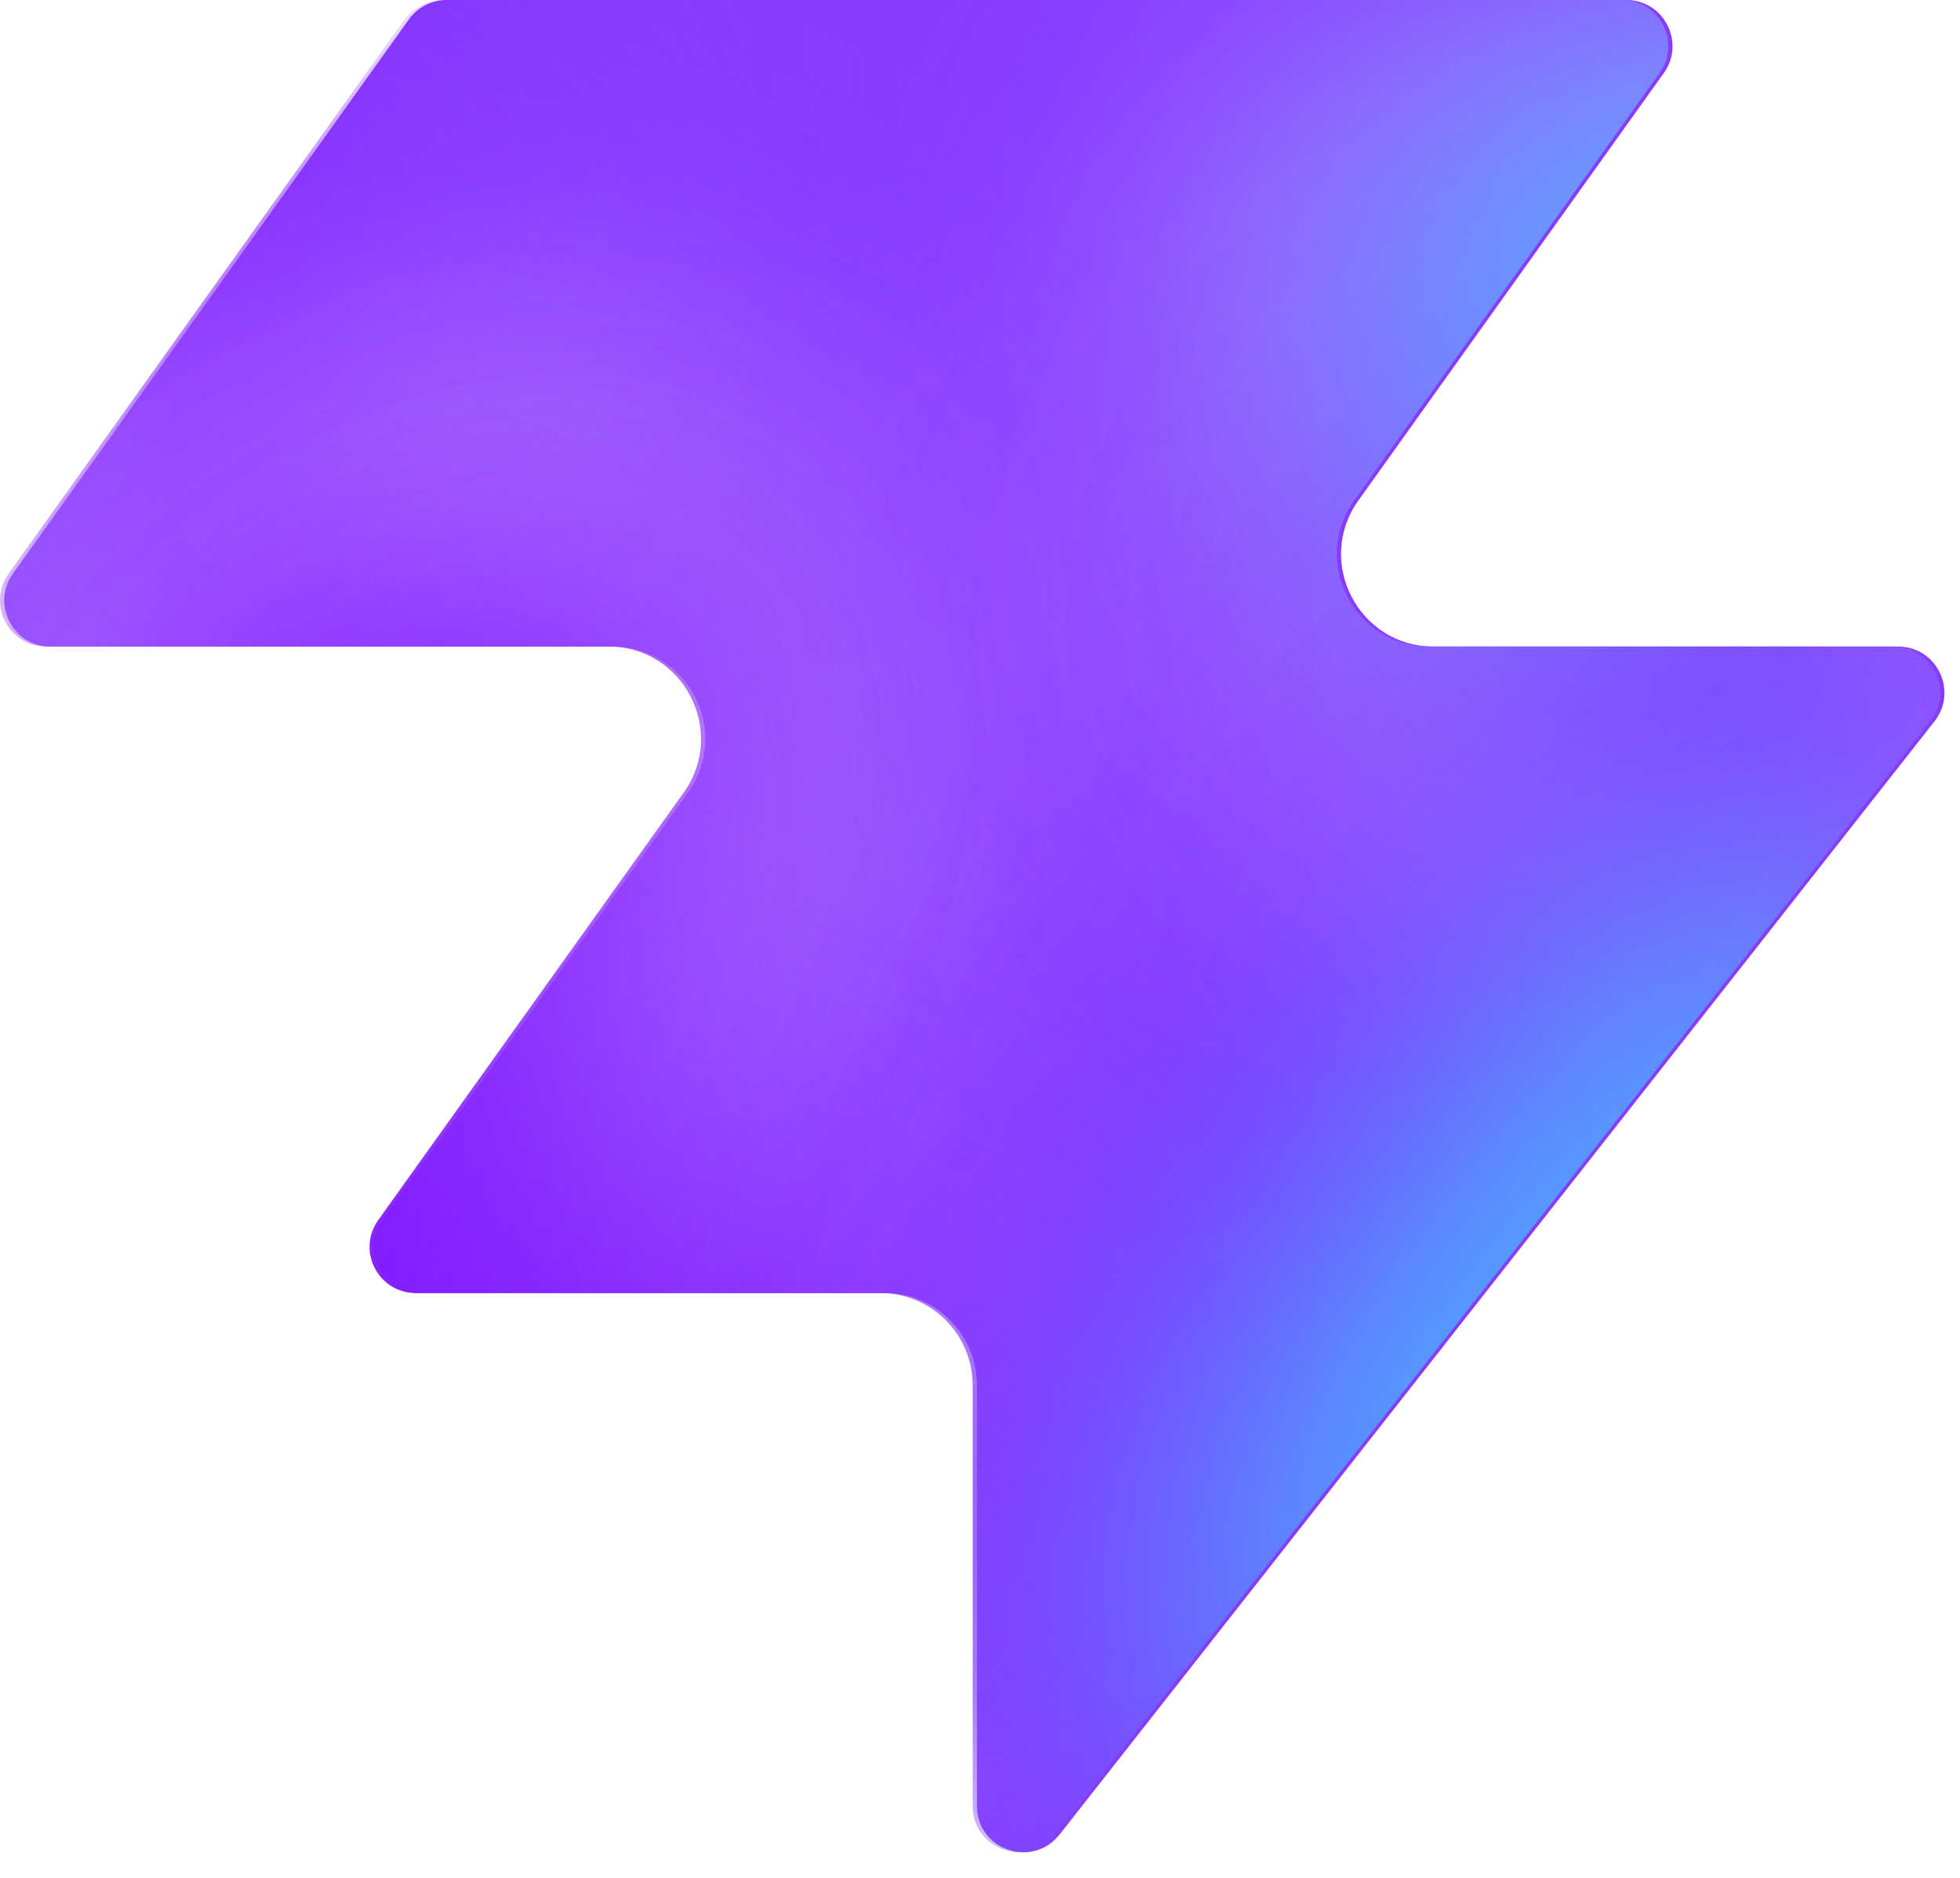
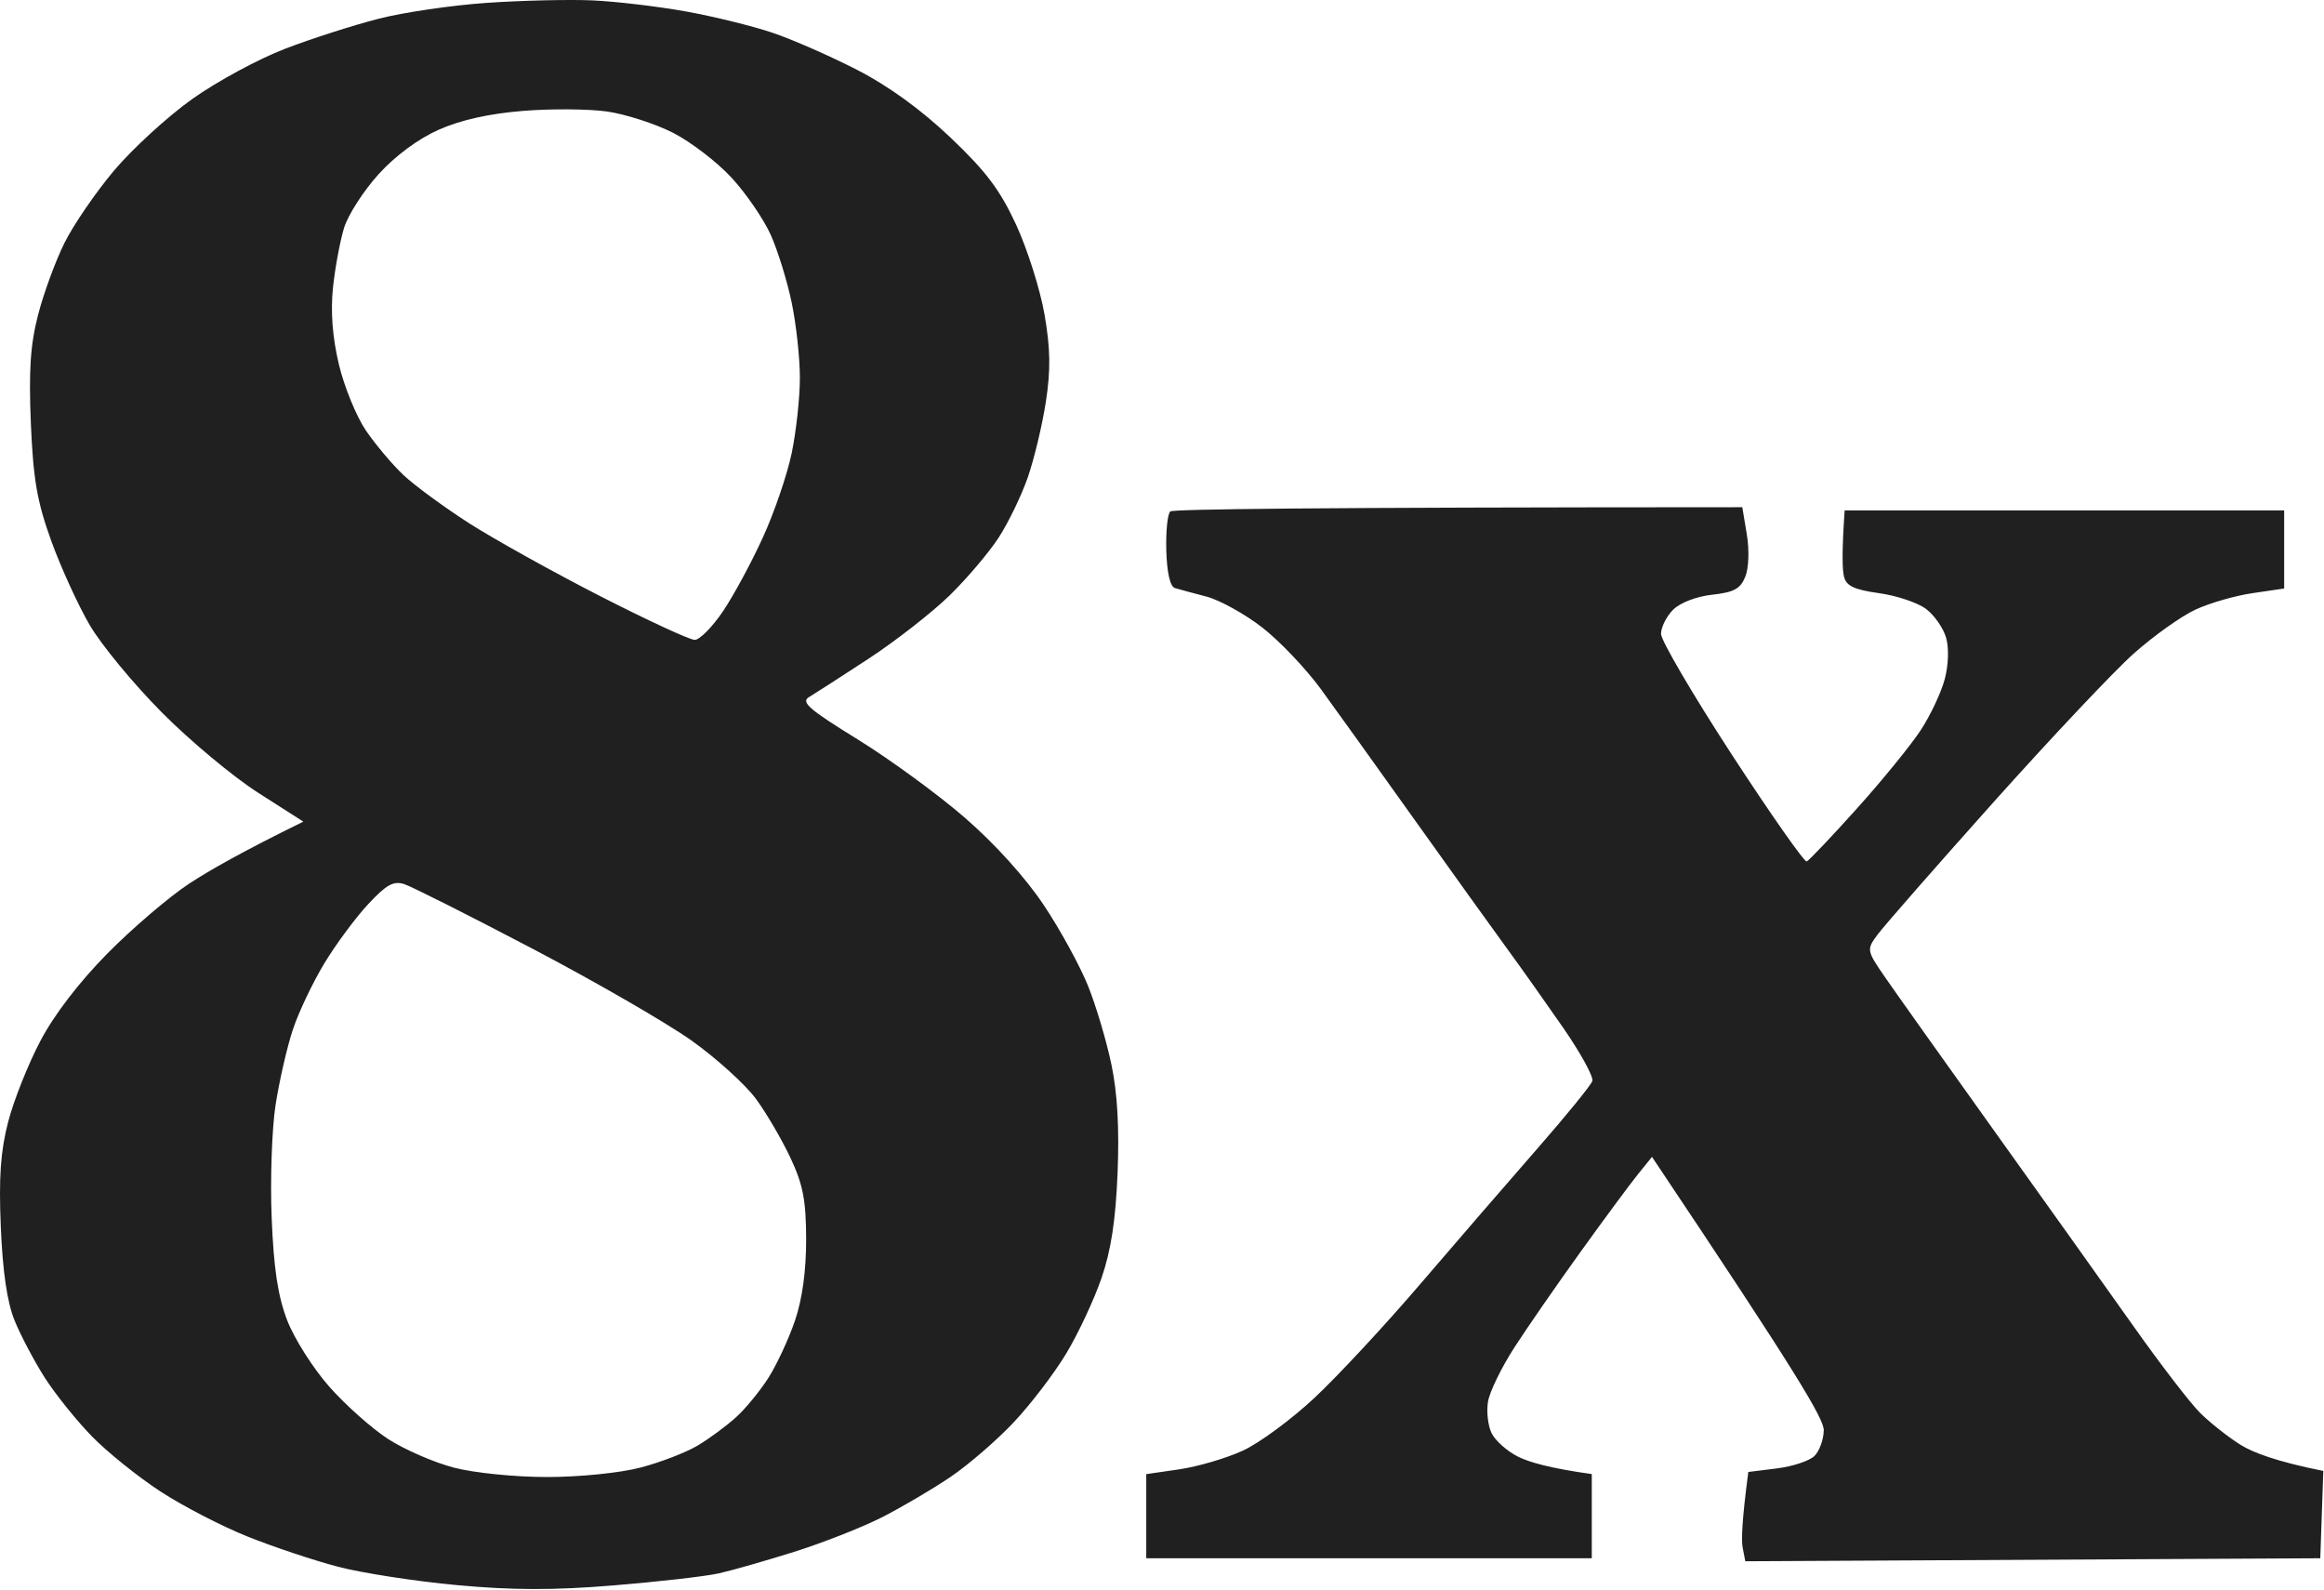
- <svg xmlns="http://www.w3.org/2000/svg" width="48" height="46" fill="none" viewBox="0 0 48 46">
-   <path fill="#863bff" d="M25.946 44.938c-.664.845-2.021.375-2.021-.698V33.937a2.26 2.26 0 0 0-2.262-2.262H10.287c-.92 0-1.456-1.04-.92-1.788l7.48-10.471c1.07-1.497 0-3.578-1.842-3.578H1.237c-.92 0-1.456-1.04-.92-1.788L10.013.474c.214-.297.556-.474.92-.474h28.894c.92 0 1.456 1.04.92 1.788l-7.48 10.471c-1.07 1.498 0 3.579 1.842 3.579h11.377c.943 0 1.473 1.088.89 1.83L25.947 44.94z" style="fill:#863bff;fill:color(display-p3 .525 .23 1);fill-opacity:1" />
-   <mask id="a" width="48" height="46" x="0" y="0" maskUnits="userSpaceOnUse" style="mask-type:alpha">
-     <path fill="#000" d="M25.842 44.938c-.664.844-2.021.375-2.021-.698V33.937a2.26 2.26 0 0 0-2.262-2.262H10.183c-.92 0-1.456-1.04-.92-1.788l7.48-10.471c1.07-1.498 0-3.579-1.842-3.579H1.133c-.92 0-1.456-1.04-.92-1.787L9.91.473c.214-.297.556-.474.92-.474h28.894c.92 0 1.456 1.04.92 1.788l-7.48 10.471c-1.07 1.498 0 3.578 1.842 3.578h11.377c.943 0 1.473 1.088.89 1.832L25.843 44.94z" style="fill:#000;fill-opacity:1" />
-   </mask>
-   <g mask="url(#a)">
-     <g filter="url(#b)">
-       <ellipse cx="5.508" cy="14.704" fill="#ede6ff" rx="5.508" ry="14.704" style="fill:#ede6ff;fill:color(display-p3 .927 .903 1);fill-opacity:1" transform="matrix(.00324 1 1 -.00324 -4.47 31.516)" />
-     </g>
-     <g filter="url(#c)">
-       <ellipse cx="10.399" cy="29.851" fill="#ede6ff" rx="10.399" ry="29.851" style="fill:#ede6ff;fill:color(display-p3 .927 .903 1);fill-opacity:1" transform="matrix(.00324 1 1 -.00324 -39.328 7.883)" />
-     </g>
-     <g filter="url(#d)">
-       <ellipse cx="5.508" cy="30.487" fill="#7e14ff" rx="5.508" ry="30.487" style="fill:#7e14ff;fill:color(display-p3 .492 .077 1);fill-opacity:1" transform="rotate(89.814 -25.913 -14.639)scale(1 -1)" />
-     </g>
-     <g filter="url(#e)">
-       <ellipse cx="5.508" cy="30.599" fill="#7e14ff" rx="5.508" ry="30.599" style="fill:#7e14ff;fill:color(display-p3 .492 .077 1);fill-opacity:1" transform="rotate(89.814 -32.644 -3.334)scale(1 -1)" />
-     </g>
-     <g filter="url(#f)">
-       <ellipse cx="5.508" cy="30.599" fill="#7e14ff" rx="5.508" ry="30.599" style="fill:#7e14ff;fill:color(display-p3 .492 .077 1);fill-opacity:1" transform="matrix(.00324 1 1 -.00324 -34.34 30.47)" />
-     </g>
-     <g filter="url(#g)">
-       <ellipse cx="14.072" cy="22.078" fill="#ede6ff" rx="14.072" ry="22.078" style="fill:#ede6ff;fill:color(display-p3 .927 .903 1);fill-opacity:1" transform="rotate(93.35 24.506 48.493)scale(-1 1)" />
-     </g>
-     <g filter="url(#h)">
-       <ellipse cx="3.47" cy="21.501" fill="#7e14ff" rx="3.47" ry="21.501" style="fill:#7e14ff;fill:color(display-p3 .492 .077 1);fill-opacity:1" transform="rotate(89.009 28.708 47.59)scale(-1 1)" />
-     </g>
-     <g filter="url(#i)">
-       <ellipse cx="3.47" cy="21.501" fill="#7e14ff" rx="3.47" ry="21.501" style="fill:#7e14ff;fill:color(display-p3 .492 .077 1);fill-opacity:1" transform="rotate(89.009 28.708 47.59)scale(-1 1)" />
-     </g>
-     <g filter="url(#j)">
-       <ellipse cx=".387" cy="8.972" fill="#7e14ff" rx="4.407" ry="29.108" style="fill:#7e14ff;fill:color(display-p3 .492 .077 1);fill-opacity:1" transform="rotate(39.51 .387 8.972)" />
-     </g>
-     <g filter="url(#k)">
-       <ellipse cx="47.523" cy="-6.092" fill="#7e14ff" rx="4.407" ry="29.108" style="fill:#7e14ff;fill:color(display-p3 .492 .077 1);fill-opacity:1" transform="rotate(37.892 47.523 -6.092)" />
-     </g>
-     <g filter="url(#l)">
-       <ellipse cx="41.412" cy="6.333" fill="#47bfff" rx="5.971" ry="9.665" style="fill:#47bfff;fill:color(display-p3 .28 .748 1);fill-opacity:1" transform="rotate(37.892 41.412 6.333)" />
-     </g>
-     <g filter="url(#m)">
-       <ellipse cx="-1.879" cy="38.332" fill="#7e14ff" rx="4.407" ry="29.108" style="fill:#7e14ff;fill:color(display-p3 .492 .077 1);fill-opacity:1" transform="rotate(37.892 -1.88 38.332)" />
-     </g>
-     <g filter="url(#n)">
-       <ellipse cx="-1.879" cy="38.332" fill="#7e14ff" rx="4.407" ry="29.108" style="fill:#7e14ff;fill:color(display-p3 .492 .077 1);fill-opacity:1" transform="rotate(37.892 -1.88 38.332)" />
-     </g>
-     <g filter="url(#o)">
-       <ellipse cx="35.651" cy="29.907" fill="#7e14ff" rx="4.407" ry="29.108" style="fill:#7e14ff;fill:color(display-p3 .492 .077 1);fill-opacity:1" transform="rotate(37.892 35.651 29.907)" />
-     </g>
-     <g filter="url(#p)">
-       <ellipse cx="38.418" cy="32.4" fill="#47bfff" rx="5.971" ry="15.297" style="fill:#47bfff;fill:color(display-p3 .28 .748 1);fill-opacity:1" transform="rotate(37.892 38.418 32.4)" />
-     </g>
-   </g>
-   <defs>
-     <filter id="b" width="60.045" height="41.654" x="-19.77" y="16.149" color-interpolation-filters="sRGB" filterUnits="userSpaceOnUse">
-       <feFlood flood-opacity="0" result="BackgroundImageFix" />
-       <feBlend in="SourceGraphic" in2="BackgroundImageFix" result="shape" />
-       <feGaussianBlur result="effect1_foregroundBlur_2002_17158" stdDeviation="7.659" />
-     </filter>
-     <filter id="c" width="90.34" height="51.437" x="-54.613" y="-7.533" color-interpolation-filters="sRGB" filterUnits="userSpaceOnUse">
-       <feFlood flood-opacity="0" result="BackgroundImageFix" />
-       <feBlend in="SourceGraphic" in2="BackgroundImageFix" result="shape" />
-       <feGaussianBlur result="effect1_foregroundBlur_2002_17158" stdDeviation="7.659" />
-     </filter>
-     <filter id="d" width="79.355" height="29.4" x="-49.64" y="2.03" color-interpolation-filters="sRGB" filterUnits="userSpaceOnUse">
-       <feFlood flood-opacity="0" result="BackgroundImageFix" />
-       <feBlend in="SourceGraphic" in2="BackgroundImageFix" result="shape" />
-       <feGaussianBlur result="effect1_foregroundBlur_2002_17158" stdDeviation="4.596" />
-     </filter>
-     <filter id="e" width="79.579" height="29.4" x="-45.045" y="20.029" color-interpolation-filters="sRGB" filterUnits="userSpaceOnUse">
-       <feFlood flood-opacity="0" result="BackgroundImageFix" />
-       <feBlend in="SourceGraphic" in2="BackgroundImageFix" result="shape" />
-       <feGaussianBlur result="effect1_foregroundBlur_2002_17158" stdDeviation="4.596" />
-     </filter>
-     <filter id="f" width="79.579" height="29.4" x="-43.513" y="21.178" color-interpolation-filters="sRGB" filterUnits="userSpaceOnUse">
-       <feFlood flood-opacity="0" result="BackgroundImageFix" />
-       <feBlend in="SourceGraphic" in2="BackgroundImageFix" result="shape" />
-       <feGaussianBlur result="effect1_foregroundBlur_2002_17158" stdDeviation="4.596" />
-     </filter>
-     <filter id="g" width="74.749" height="58.852" x="15.756" y="-17.901" color-interpolation-filters="sRGB" filterUnits="userSpaceOnUse">
-       <feFlood flood-opacity="0" result="BackgroundImageFix" />
-       <feBlend in="SourceGraphic" in2="BackgroundImageFix" result="shape" />
-       <feGaussianBlur result="effect1_foregroundBlur_2002_17158" stdDeviation="7.659" />
-     </filter>
-     <filter id="h" width="61.377" height="25.362" x="23.548" y="2.284" color-interpolation-filters="sRGB" filterUnits="userSpaceOnUse">
-       <feFlood flood-opacity="0" result="BackgroundImageFix" />
-       <feBlend in="SourceGraphic" in2="BackgroundImageFix" result="shape" />
-       <feGaussianBlur result="effect1_foregroundBlur_2002_17158" stdDeviation="4.596" />
-     </filter>
-     <filter id="i" width="61.377" height="25.362" x="23.548" y="2.284" color-interpolation-filters="sRGB" filterUnits="userSpaceOnUse">
-       <feFlood flood-opacity="0" result="BackgroundImageFix" />
-       <feBlend in="SourceGraphic" in2="BackgroundImageFix" result="shape" />
-       <feGaussianBlur result="effect1_foregroundBlur_2002_17158" stdDeviation="4.596" />
-     </filter>
-     <filter id="j" width="56.045" height="63.649" x="-27.636" y="-22.853" color-interpolation-filters="sRGB" filterUnits="userSpaceOnUse">
-       <feFlood flood-opacity="0" result="BackgroundImageFix" />
-       <feBlend in="SourceGraphic" in2="BackgroundImageFix" result="shape" />
-       <feGaussianBlur result="effect1_foregroundBlur_2002_17158" stdDeviation="4.596" />
-     </filter>
-     <filter id="k" width="54.814" height="64.646" x="20.116" y="-38.415" color-interpolation-filters="sRGB" filterUnits="userSpaceOnUse">
-       <feFlood flood-opacity="0" result="BackgroundImageFix" />
-       <feBlend in="SourceGraphic" in2="BackgroundImageFix" result="shape" />
-       <feGaussianBlur result="effect1_foregroundBlur_2002_17158" stdDeviation="4.596" />
-     </filter>
-     <filter id="l" width="33.541" height="35.313" x="24.641" y="-11.323" color-interpolation-filters="sRGB" filterUnits="userSpaceOnUse">
-       <feFlood flood-opacity="0" result="BackgroundImageFix" />
-       <feBlend in="SourceGraphic" in2="BackgroundImageFix" result="shape" />
-       <feGaussianBlur result="effect1_foregroundBlur_2002_17158" stdDeviation="4.596" />
-     </filter>
-     <filter id="m" width="54.814" height="64.646" x="-29.286" y="6.009" color-interpolation-filters="sRGB" filterUnits="userSpaceOnUse">
-       <feFlood flood-opacity="0" result="BackgroundImageFix" />
-       <feBlend in="SourceGraphic" in2="BackgroundImageFix" result="shape" />
-       <feGaussianBlur result="effect1_foregroundBlur_2002_17158" stdDeviation="4.596" />
-     </filter>
-     <filter id="n" width="54.814" height="64.646" x="-29.286" y="6.009" color-interpolation-filters="sRGB" filterUnits="userSpaceOnUse">
-       <feFlood flood-opacity="0" result="BackgroundImageFix" />
-       <feBlend in="SourceGraphic" in2="BackgroundImageFix" result="shape" />
-       <feGaussianBlur result="effect1_foregroundBlur_2002_17158" stdDeviation="4.596" />
-     </filter>
-     <filter id="o" width="54.814" height="64.646" x="8.244" y="-2.416" color-interpolation-filters="sRGB" filterUnits="userSpaceOnUse">
-       <feFlood flood-opacity="0" result="BackgroundImageFix" />
-       <feBlend in="SourceGraphic" in2="BackgroundImageFix" result="shape" />
-       <feGaussianBlur result="effect1_foregroundBlur_2002_17158" stdDeviation="4.596" />
-     </filter>
-     <filter id="p" width="39.409" height="43.623" x="18.713" y="10.588" color-interpolation-filters="sRGB" filterUnits="userSpaceOnUse">
-       <feFlood flood-opacity="0" result="BackgroundImageFix" />
-       <feBlend in="SourceGraphic" in2="BackgroundImageFix" result="shape" />
-       <feGaussianBlur result="effect1_foregroundBlur_2002_17158" stdDeviation="4.596" />
-     </filter>
-   </defs>
+ <svg xmlns="http://www.w3.org/2000/svg" width="386" height="264" viewBox="0 0 386 264" fill="none">
+   <path d="M80.884 0.474C86.664 0.074 94.534 -0.106 98.384 0.064C102.234 0.234 109.204 1.054 113.884 1.894C118.564 2.734 125.084 4.343 128.384 5.463C131.684 6.583 137.984 9.354 142.384 11.614C147.604 14.294 152.984 18.204 157.884 22.854C163.794 28.474 166.104 31.544 168.794 37.364C170.664 41.434 172.784 48.133 173.494 52.253C174.474 57.953 174.524 61.434 173.704 66.753C173.114 70.603 171.764 76.223 170.714 79.253C169.664 82.283 167.484 86.783 165.884 89.253C164.284 91.723 160.595 96.073 157.685 98.913C154.765 101.743 148.714 106.473 144.214 109.413C139.724 112.353 135.294 115.203 134.374 115.753C132.974 116.583 134.365 117.794 142.414 122.753C147.764 126.053 155.805 131.923 160.265 135.793C165.235 140.103 170.314 145.723 173.364 150.293C176.104 154.393 179.414 160.453 180.735 163.753C182.055 167.053 183.795 172.903 184.595 176.753C185.595 181.473 185.924 187.334 185.624 194.753C185.304 202.603 184.544 207.613 182.945 212.253C181.715 215.823 179.085 221.453 177.095 224.753C175.105 228.053 171.204 233.173 168.424 236.123C165.654 239.083 160.914 243.184 157.884 245.244C154.854 247.294 149.684 250.333 146.384 252.003C143.084 253.663 136.564 256.224 131.884 257.694C127.204 259.164 121.584 260.774 119.384 261.264C117.183 261.754 109.313 262.654 101.884 263.264C91.884 264.084 85.144 264.063 75.884 263.213C69.014 262.583 60.124 261.203 56.134 260.163C52.144 259.113 45.394 256.864 41.134 255.154C36.874 253.454 30.344 250.074 26.634 247.654C22.924 245.234 17.804 241.113 15.254 238.503C12.714 235.893 9.184 231.503 7.424 228.753C5.674 226.003 3.414 221.723 2.414 219.253C1.184 216.223 0.444 211.163 0.134 203.753C-0.216 195.464 0.094 191.153 1.364 186.253C2.295 182.683 4.705 176.634 6.725 172.814C9.015 168.464 13.184 163.044 17.884 158.284C22.014 154.114 28.084 148.923 31.384 146.753C34.684 144.583 40.304 141.374 50.384 136.434L42.884 131.644C38.764 129.014 31.554 123.014 26.884 118.304C22.214 113.604 16.804 107.064 14.884 103.764C12.964 100.474 10.084 94.174 8.494 89.764C6.144 83.244 5.524 79.613 5.124 70.253C4.764 61.464 5.044 57.223 6.334 52.253C7.254 48.673 9.224 43.324 10.704 40.344C12.174 37.374 15.874 31.974 18.924 28.344C21.974 24.724 27.824 19.364 31.924 16.444C36.024 13.524 42.984 9.763 47.384 8.083C51.784 6.403 58.754 4.164 62.884 3.114C67.004 2.054 75.104 0.864 80.884 0.474ZM290.134 88.734C290.564 91.334 290.464 94.313 289.884 95.753C289.074 97.773 288.014 98.353 284.384 98.753C281.764 99.043 279.054 100.083 277.884 101.253C276.784 102.353 275.884 104.153 275.884 105.253C275.884 106.353 281.174 115.374 287.634 125.293C294.093 135.202 299.693 143.192 300.084 143.043C300.464 142.883 304.224 138.933 308.424 134.253C312.634 129.573 317.395 123.723 319.015 121.253C320.635 118.783 322.435 114.953 323.015 112.753C323.635 110.383 323.725 107.574 323.225 105.864C322.765 104.274 321.264 102.134 319.884 101.104C318.514 100.074 314.994 98.894 312.074 98.494C307.954 97.914 306.665 97.303 306.275 95.753C305.995 94.653 305.904 91.722 306.384 84.753H379.384V97.724L374.134 98.494C371.244 98.914 366.974 100.144 364.634 101.234C362.294 102.324 357.714 105.584 354.445 108.484C351.175 111.384 340.665 122.533 331.065 133.253C321.476 143.972 312.817 153.871 311.805 155.253C310.005 157.723 310.015 157.804 313.185 162.404C314.945 164.954 323.105 176.424 331.315 187.904C339.525 199.374 349.875 213.893 354.315 220.163C358.754 226.443 363.734 232.923 365.384 234.574C367.034 236.224 370.074 238.623 372.134 239.913C374.194 241.203 378.134 242.703 385.884 244.253L385.384 258.753L289.884 259.253L289.445 257.003C289.205 255.763 289.324 252.423 290.384 244.424L295.134 243.833C297.744 243.513 300.564 242.573 301.384 241.753C302.204 240.933 302.894 239.013 302.914 237.503C302.934 235.603 298.552 228.191 274.384 192.104L272.095 194.934C270.835 196.484 266.565 202.253 262.605 207.753C258.645 213.253 253.655 220.453 251.525 223.753C249.395 227.053 247.415 231.103 247.145 232.753C246.865 234.403 247.144 236.763 247.754 238.003C248.374 239.243 250.344 240.994 252.134 241.884C253.924 242.784 257.404 243.804 264.384 244.774V258.753H190.384V244.784L195.884 243.984C198.904 243.544 203.634 242.164 206.384 240.904C209.134 239.654 214.534 235.674 218.384 232.064C222.234 228.454 230.114 219.984 235.884 213.234C241.654 206.494 250.365 196.424 255.225 190.864C260.095 185.304 264.255 180.193 264.475 179.503C264.704 178.812 262.523 174.842 259.634 170.663C256.744 166.494 252.514 160.523 250.235 157.413C247.964 154.303 241.124 144.783 235.044 136.253C228.964 127.723 221.944 117.943 219.445 114.503C216.934 111.063 212.524 106.424 209.634 104.184C206.744 101.944 202.584 99.644 200.384 99.064C198.184 98.494 195.824 97.854 195.134 97.644C194.344 97.393 193.824 95.093 193.714 91.424C193.624 88.215 193.924 85.286 194.384 84.924C194.844 84.554 216.404 84.244 289.384 84.224L290.134 88.734ZM67.154 146.814C65.365 146.234 64.184 146.884 61.154 150.134C59.084 152.354 55.804 156.774 53.884 159.944C51.964 163.114 49.594 168.084 48.634 170.984C47.674 173.884 46.385 179.513 45.765 183.503C45.155 187.493 44.864 195.933 45.124 202.253C45.464 210.683 46.154 215.223 47.704 219.253C48.874 222.283 52.015 227.233 54.685 230.253C57.355 233.283 61.754 237.193 64.464 238.954C67.174 240.703 72.084 242.843 75.384 243.704C78.774 244.584 85.514 245.264 90.884 245.264C96.284 245.264 102.974 244.584 106.384 243.694C109.684 242.834 113.954 241.184 115.884 240.034C117.814 238.884 120.674 236.774 122.244 235.344C123.824 233.924 126.254 230.953 127.654 228.753C129.044 226.553 131.025 222.283 132.055 219.253C133.265 215.663 133.905 210.973 133.895 205.753C133.875 199.274 133.374 196.703 131.284 192.253C129.864 189.233 127.284 184.813 125.544 182.454C123.804 180.083 119.004 175.744 114.884 172.804C110.754 169.864 98.834 162.983 88.384 157.503C77.934 152.024 68.385 147.214 67.154 146.814ZM100.884 18.524C97.854 18.084 91.564 18.034 86.884 18.413C81.264 18.863 76.514 19.924 72.884 21.534C69.474 23.044 65.674 25.854 62.884 28.924C60.414 31.644 57.834 35.644 57.154 37.814C56.484 39.984 55.655 44.453 55.305 47.753C54.895 51.773 55.214 55.983 56.284 60.503C57.164 64.213 59.194 69.163 60.784 71.503C62.384 73.843 65.194 77.174 67.034 78.904C68.874 80.634 73.764 84.214 77.884 86.864C82.014 89.504 91.794 94.953 99.634 98.963C107.473 102.973 114.562 106.252 115.384 106.253C116.204 106.253 118.324 104.113 120.084 101.503C121.844 98.893 124.824 93.383 126.704 89.253C128.594 85.133 130.744 78.833 131.494 75.253C132.234 71.683 132.855 66.053 132.855 62.753C132.855 59.453 132.244 53.833 131.494 50.253C130.754 46.683 129.185 41.613 128.015 39.003C126.845 36.393 123.914 32.113 121.504 29.503C119.094 26.893 114.704 23.534 111.754 22.034C108.804 20.544 103.914 18.964 100.884 18.524Z" fill="#202020" />
</svg>
